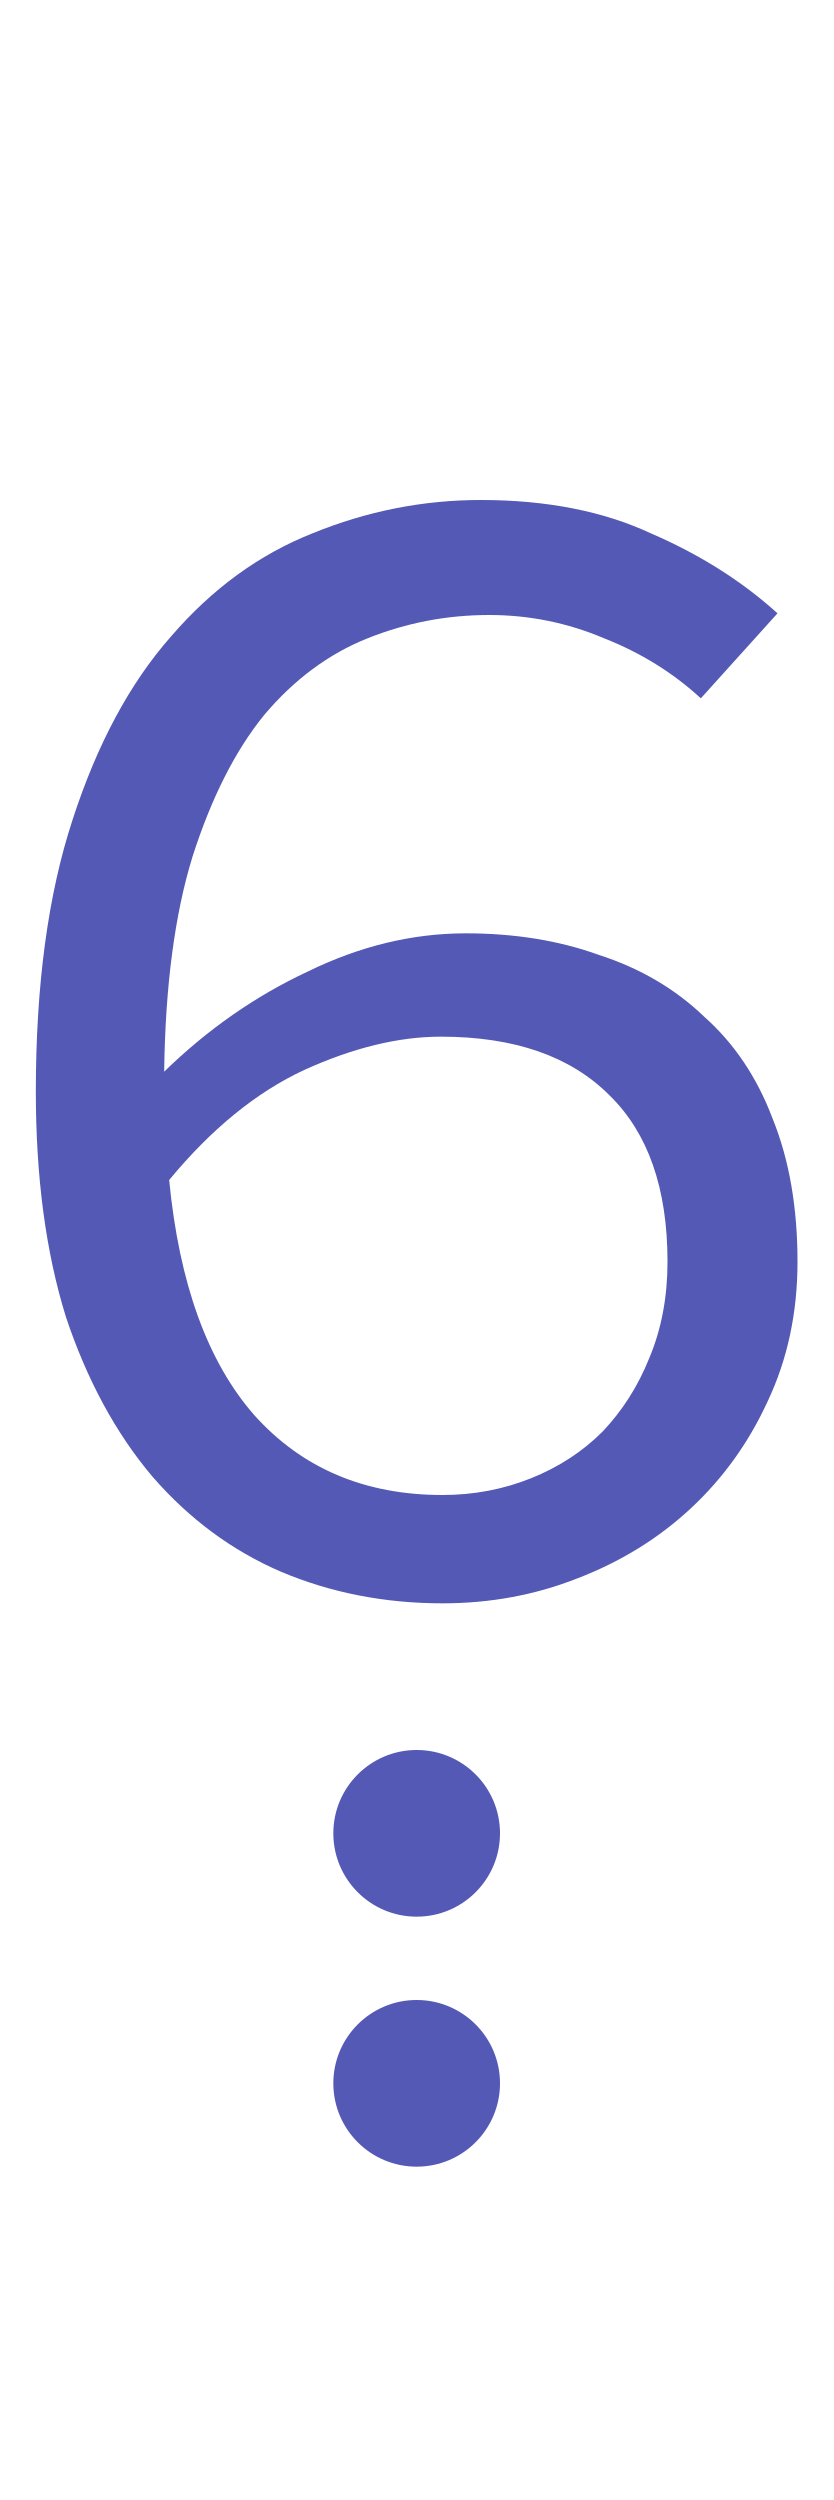
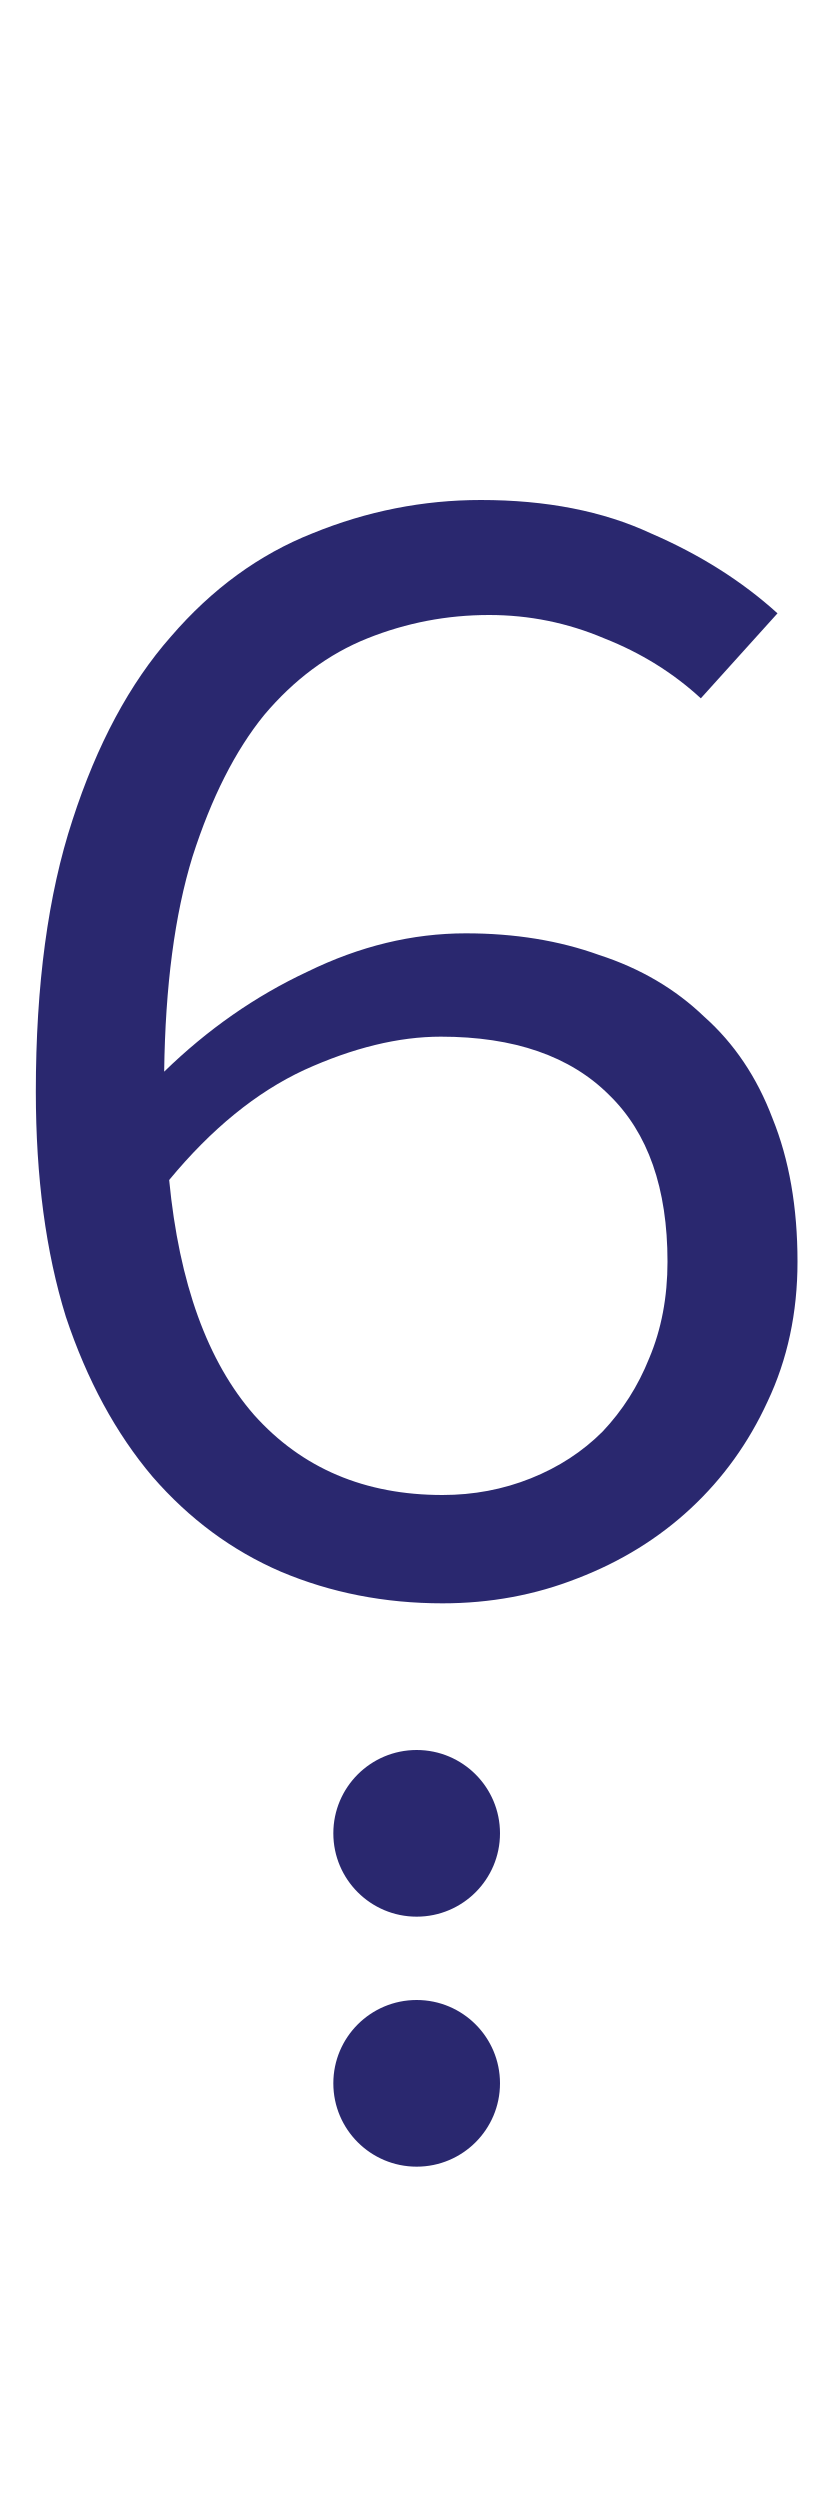
<svg xmlns="http://www.w3.org/2000/svg" version="1.1" viewBox="0 -15 50 150">
-   <path fill="#5359b5" d="m26.55 81.2q-5.2 0-9.7-1.9-4.4-1.9-7.7-5.7-3.3-3.9-5.2-9.6-1.8-5.8-1.8-13.5 0-9.6 2.2-16.3 2.2-6.8 5.9-11 3.7-4.3 8.5-6.2 4.9-2 10.1-2 5.9 0 10.2 2 4.4 1.9 7.6 4.8l-4.6 5.1q-2.5-2.3-5.8-3.6-3.3-1.4-6.9-1.4-3.8 0-7.3 1.4t-6.2 4.6q-2.6 3.2-4.3 8.5-1.6 5.2-1.7 12.9 3.9-3.8 8.6-6 4.7-2.3 9.5-2.3 4.4 0 8 1.3 3.7 1.2 6.3 3.7 2.7 2.4 4.1 6.1 1.5 3.7 1.5 8.6 0 4.6-1.8 8.4-1.7 3.7-4.6 6.4t-6.8 4.2q-3.8 1.5-8.1 1.5zm0-6.5q2.8 0 5.3-1t4.3-2.8q1.8-1.9 2.8-4.4 1.1-2.6 1.1-5.8 0-6.6-3.5-10-3.5-3.5-10.1-3.5-3.8 0-8.2 2-4.3 2-8.1 6.6.9 9.3 5.1 14.1 4.3 4.8 11.3 4.8z" />
-   <path fill="#5359b5" d="m 30 95 a 5 5 0 0 1 -5 5 5 5 0 0 1 -5 -5 5 5 0 0 1 5 -5 5 5 0 0 1 5 5 z" />
-   <path fill="#5359b5" d="m 30 110 a 5 5 0 0 1 -5 5 5 5 0 0 1 -5 -5 5 5 0 0 1 5 -5 5 5 0 0 1 5 5 z" />
+   <path fill="#2a286f" d="m26.55 81.2q-5.2 0-9.7-1.9-4.4-1.9-7.7-5.7-3.3-3.9-5.2-9.6-1.8-5.8-1.8-13.5 0-9.6 2.2-16.3 2.2-6.8 5.9-11 3.7-4.3 8.5-6.2 4.9-2 10.1-2 5.9 0 10.2 2 4.4 1.9 7.6 4.8l-4.6 5.1q-2.5-2.3-5.8-3.6-3.3-1.4-6.9-1.4-3.8 0-7.3 1.4t-6.2 4.6q-2.6 3.2-4.3 8.5-1.6 5.2-1.7 12.9 3.9-3.8 8.6-6 4.7-2.3 9.5-2.3 4.4 0 8 1.3 3.7 1.2 6.3 3.7 2.7 2.4 4.1 6.1 1.5 3.7 1.5 8.6 0 4.6-1.8 8.4-1.7 3.7-4.6 6.4t-6.8 4.2q-3.8 1.5-8.1 1.5zm0-6.5q2.8 0 5.3-1t4.3-2.8q1.8-1.9 2.8-4.4 1.1-2.6 1.1-5.8 0-6.6-3.5-10-3.5-3.5-10.1-3.5-3.8 0-8.2 2-4.3 2-8.1 6.6.9 9.3 5.1 14.1 4.3 4.8 11.3 4.8z" />
+   <path fill="#2a286f" d="m 30 95 a 5 5 0 0 1 -5 5 5 5 0 0 1 -5 -5 5 5 0 0 1 5 -5 5 5 0 0 1 5 5 z" />
+   <path fill="#2a286f" d="m 30 110 a 5 5 0 0 1 -5 5 5 5 0 0 1 -5 -5 5 5 0 0 1 5 -5 5 5 0 0 1 5 5 z" />
</svg>
